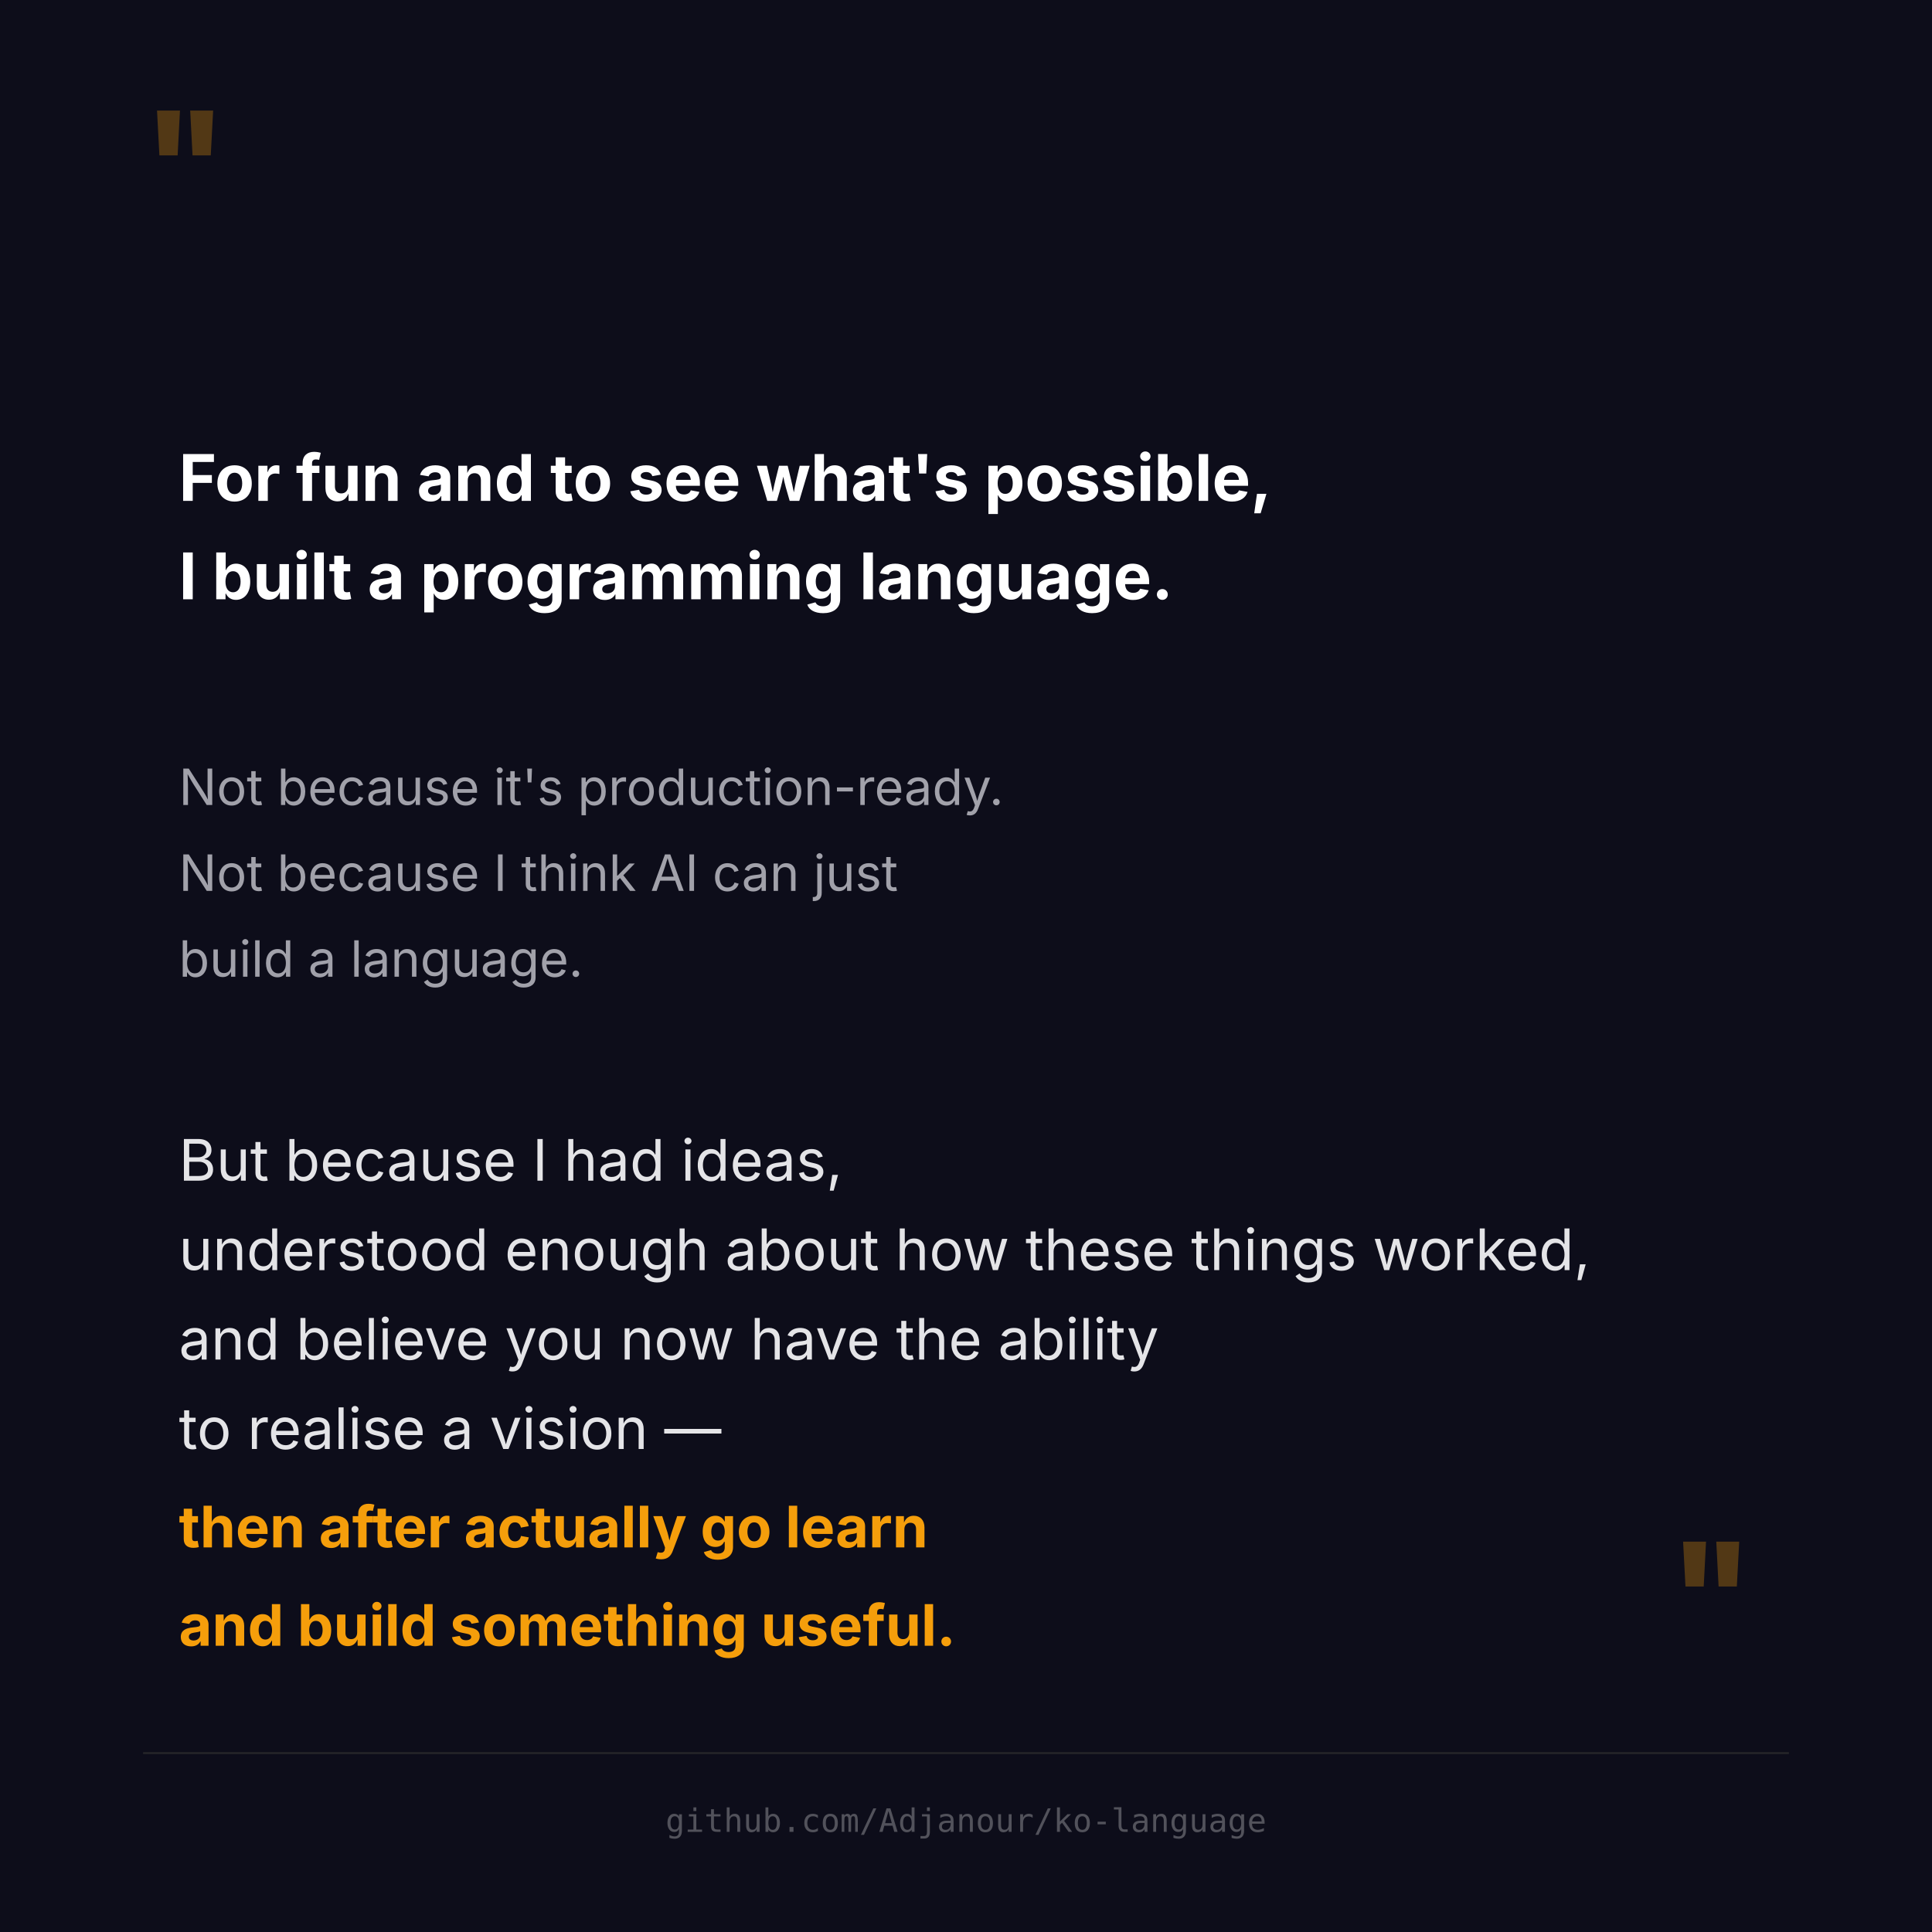
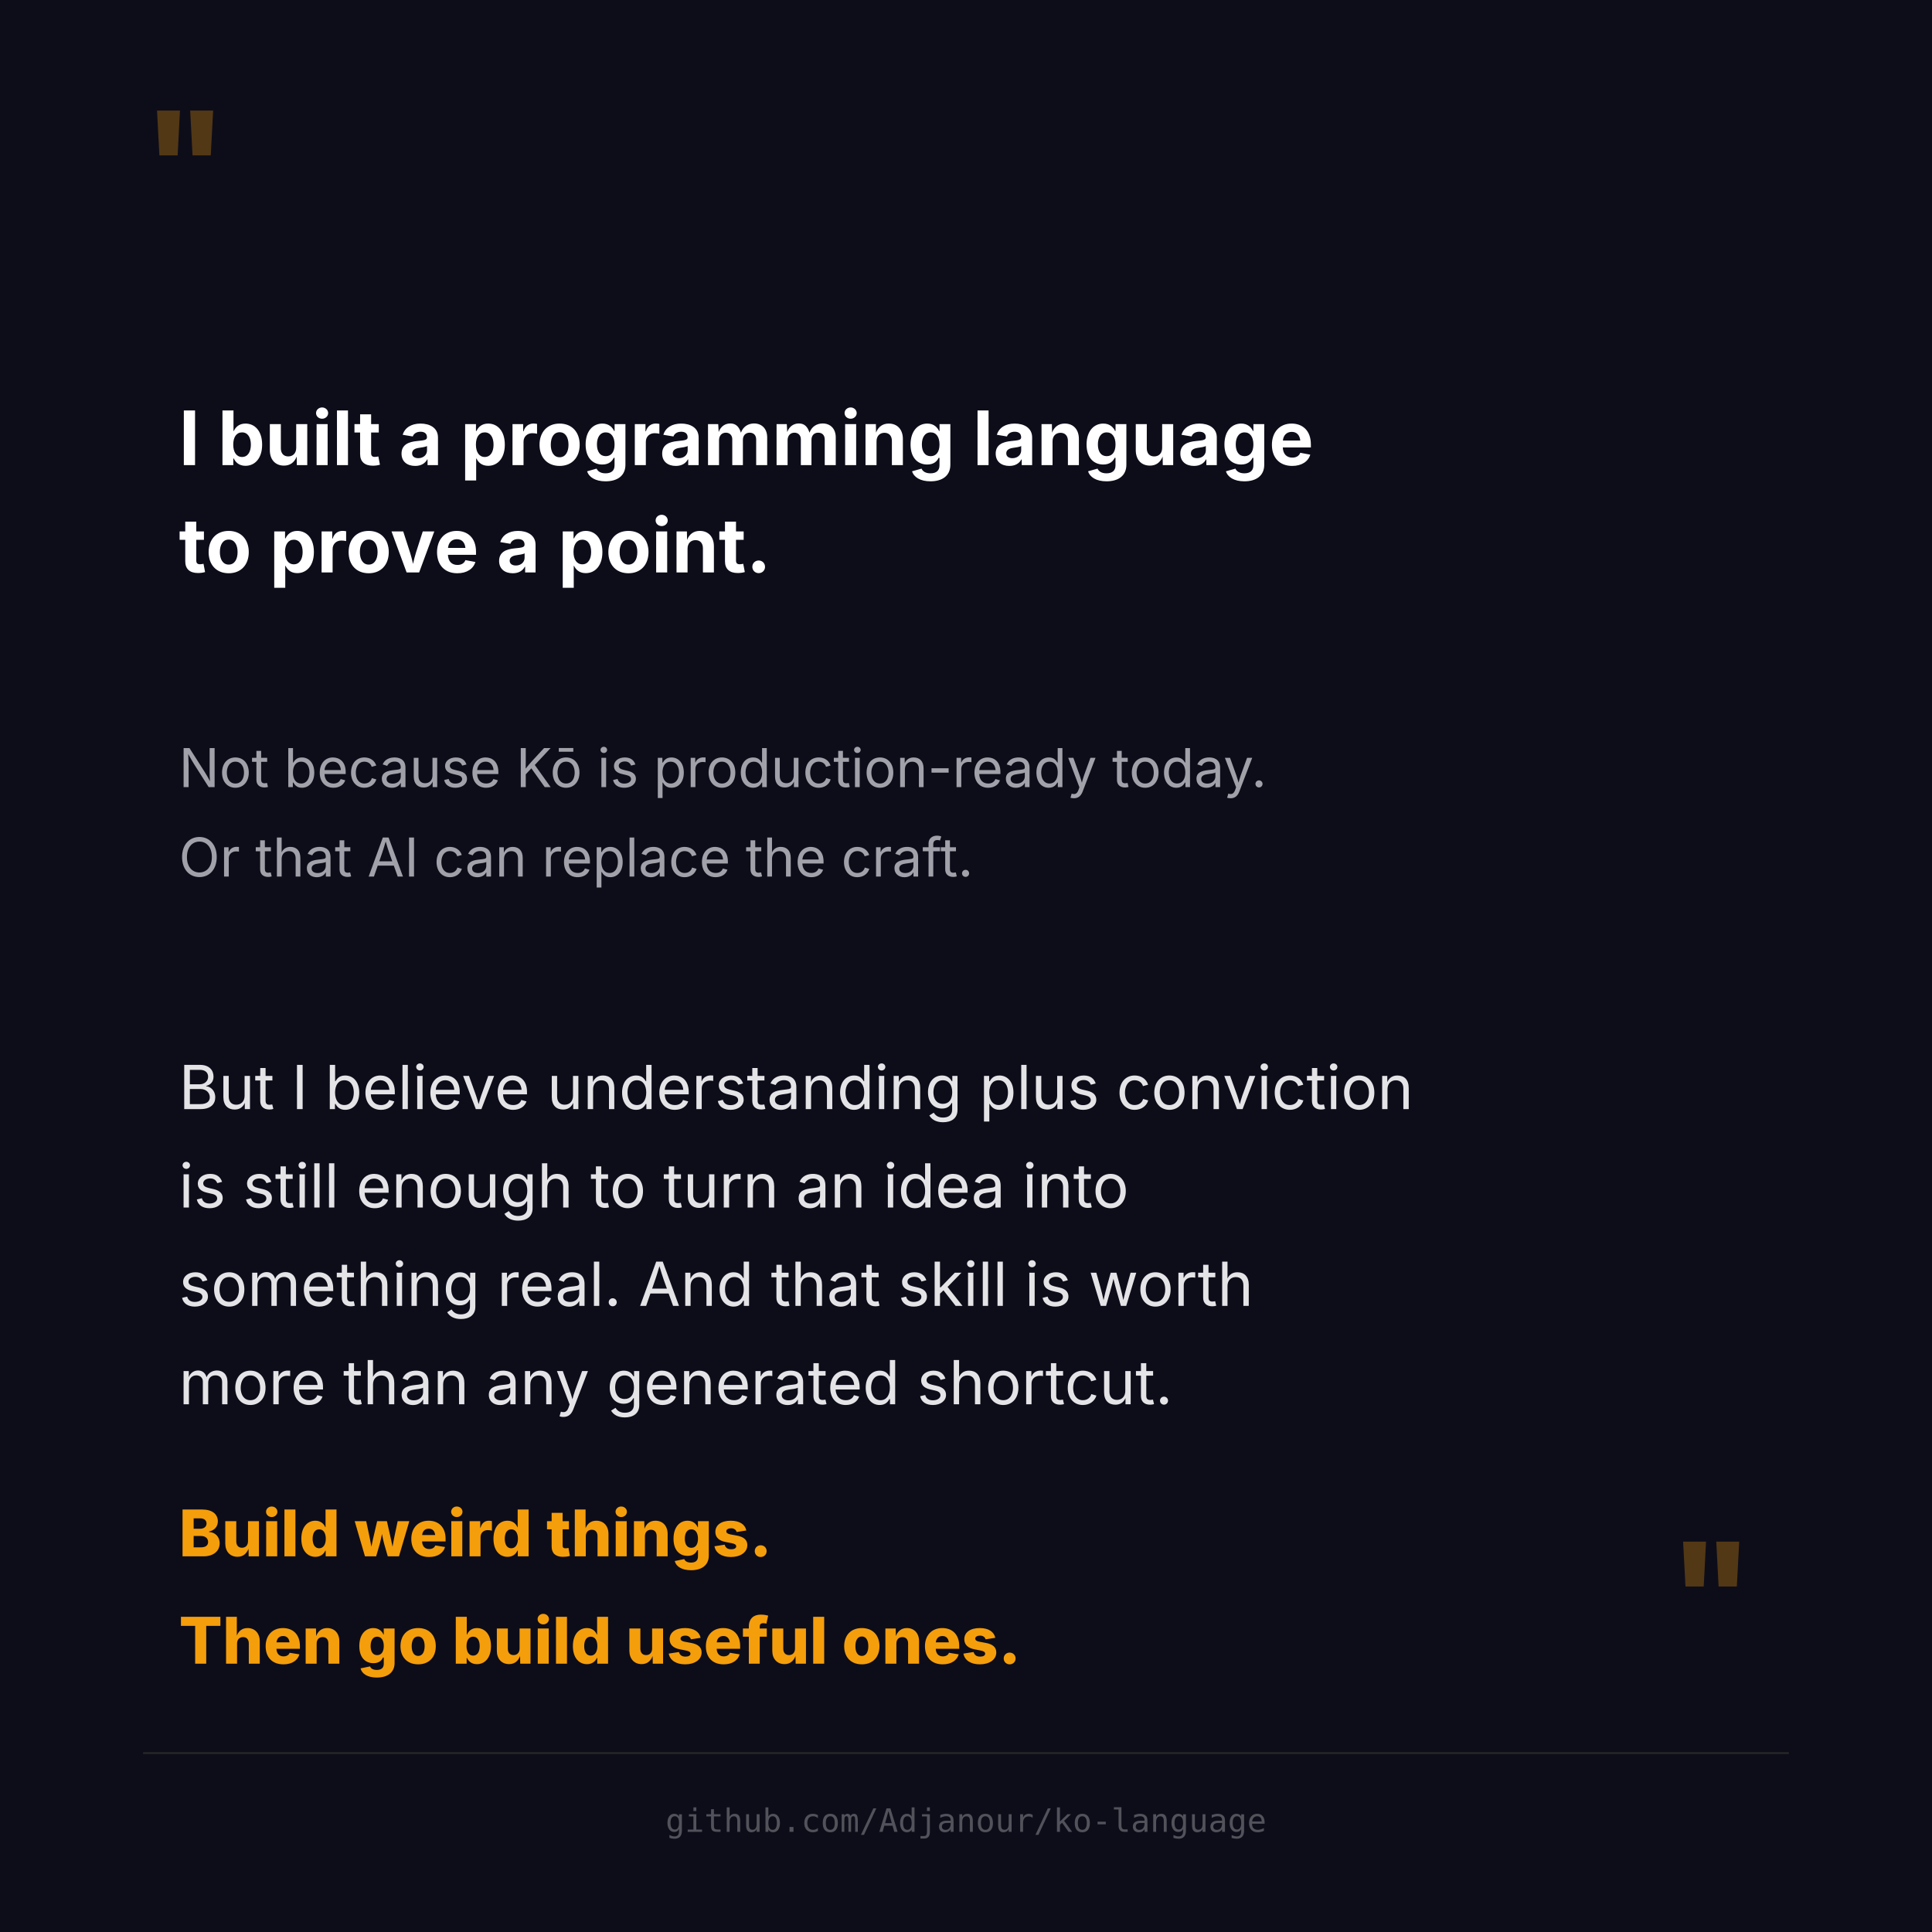
<svg xmlns="http://www.w3.org/2000/svg" width="1080" height="1080" viewBox="0 0 1080 1080">
  <rect width="1080" height="1080" fill="#0D0D1A" />
  <text x="80" y="120" font-family="system-ui, -apple-system, sans-serif" font-size="80" font-weight="800" fill="#F59E0B" opacity="0.3">"</text>
-   <text x="100" y="280" font-family="system-ui, -apple-system, sans-serif" font-size="36" font-weight="700" fill="#FFFFFF">
-     <tspan x="100" dy="0">For fun and to see what's possible,</tspan>
-     <tspan x="100" dy="55">I built a programming language.</tspan>
+   <text x="100" y="260" font-family="system-ui, -apple-system, sans-serif" font-size="42" font-weight="700" fill="#FFFFFF">
+     <tspan x="100" dy="0">I built a programming language</tspan>
+     <tspan x="100" dy="60">to prove a point.</tspan>
  </text>
-   <text x="100" y="450" font-family="system-ui, -apple-system, sans-serif" font-size="28" fill="#A1A1AA">
-     <tspan x="100" dy="0">Not because it's production-ready.</tspan>
-     <tspan x="100" dy="48">Not because I think AI can just</tspan>
-     <tspan x="100" dy="48">build a language.</tspan>
+   <text x="100" y="440" font-family="system-ui, -apple-system, sans-serif" font-size="30" fill="#A1A1AA">
+     <tspan x="100" dy="0">Not because Kō is production-ready today.</tspan>
+     <tspan x="100" dy="50">Or that AI can replace the craft.</tspan>
  </text>
-   <text x="100" y="660" font-family="system-ui, -apple-system, sans-serif" font-size="32" fill="#E4E4E7">
-     <tspan x="100" dy="0">But because I had ideas,</tspan>
-     <tspan x="100" dy="50">understood enough about how these things worked,</tspan>
-     <tspan x="100" dy="50">and believe you now have the ability</tspan>
-     <tspan x="100" dy="50">to realise a vision —</tspan>
-     <tspan x="100" dy="55" font-weight="700" fill="#F59E0B">then after actually go learn</tspan>
-     <tspan x="100" dy="55" font-weight="700" fill="#F59E0B">and build something useful.</tspan>
+   <text x="100" y="620" font-family="system-ui, -apple-system, sans-serif" font-size="34" fill="#E4E4E7">
+     <tspan x="100" dy="0">But I believe understanding plus conviction</tspan>
+     <tspan x="100" dy="55">is still enough to turn an idea into</tspan>
+     <tspan x="100" dy="55">something real. And that skill is worth</tspan>
+     <tspan x="100" dy="55">more than any generated shortcut.</tspan>
+   </text>
+   <text x="100" y="870" font-family="system-ui, -apple-system, sans-serif" font-size="36" font-weight="800" fill="#F59E0B">
+     <tspan x="100" dy="0">Build weird things.</tspan>
+     <tspan x="100" dy="60">Then go build useful ones.</tspan>
  </text>
  <text x="980" y="920" text-anchor="end" font-family="system-ui, -apple-system, sans-serif" font-size="80" font-weight="800" fill="#F59E0B" opacity="0.3">"</text>
  <line x1="80" y1="980" x2="1000" y2="980" stroke="#27272A" stroke-width="1" />
  <text x="540" y="1024" text-anchor="middle" font-family="ui-monospace, monospace" font-size="18" fill="#52525B">github.com/Adjanour/ko-language</text>
</svg>
